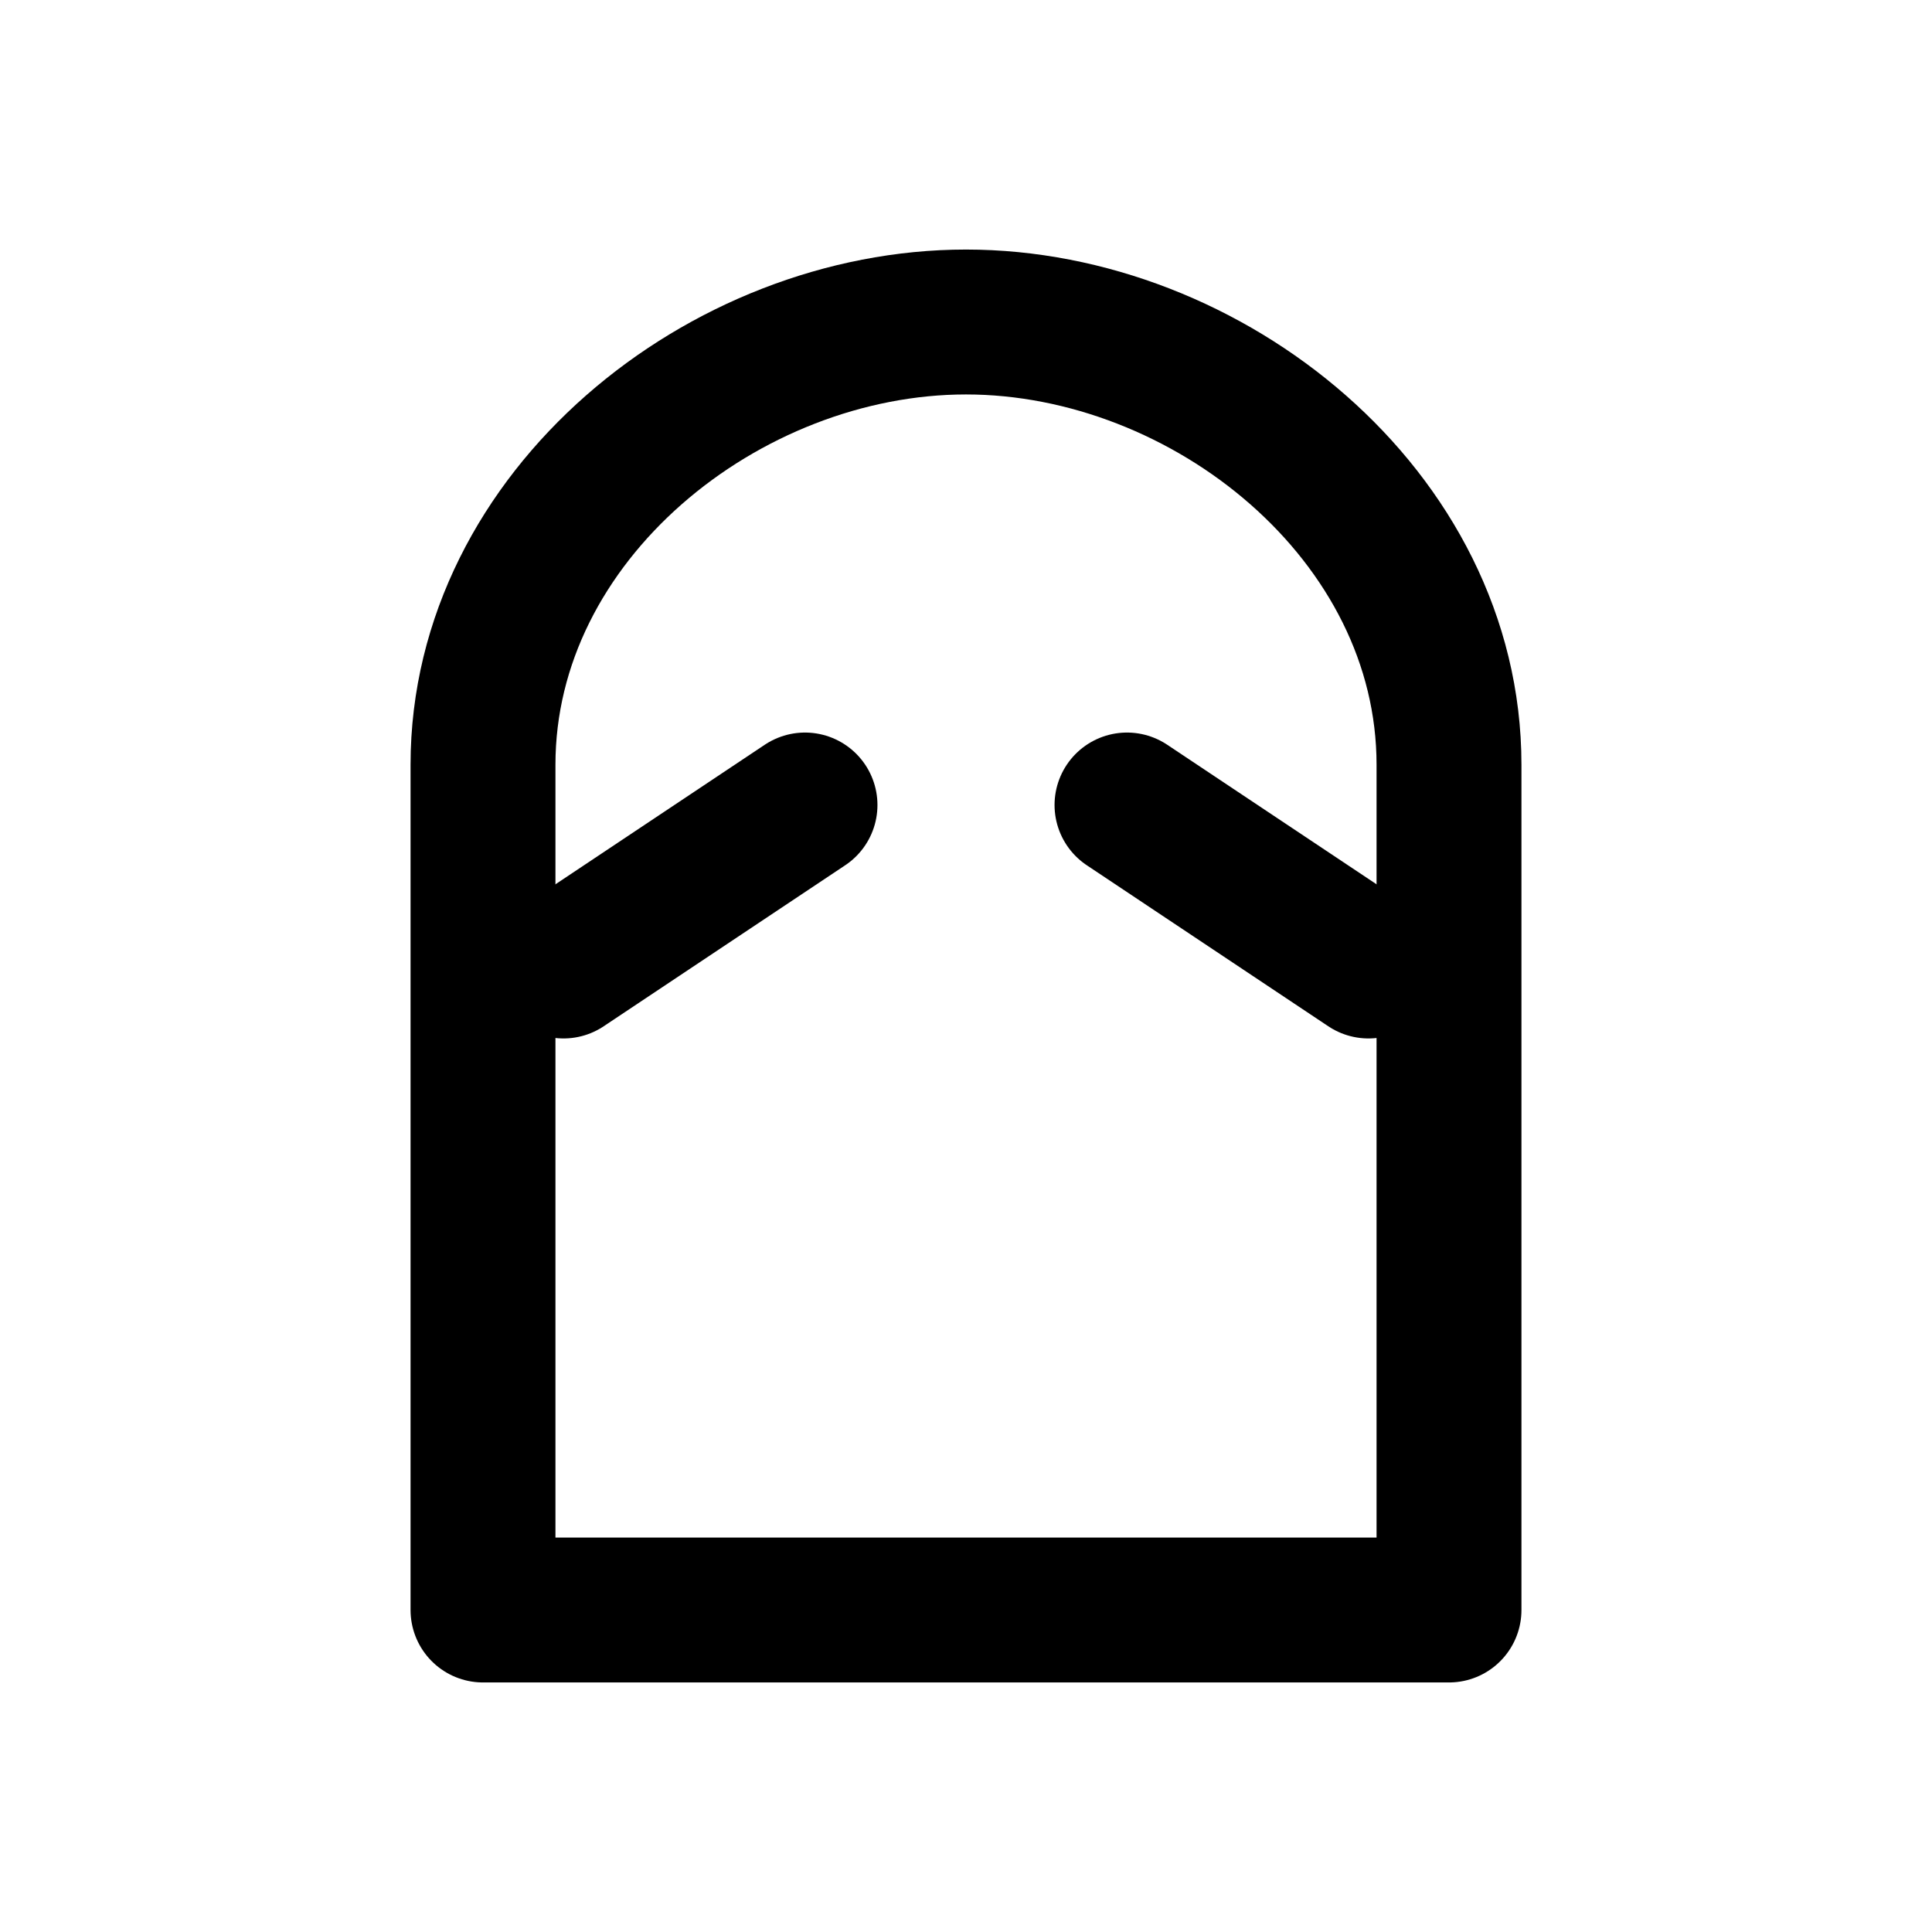
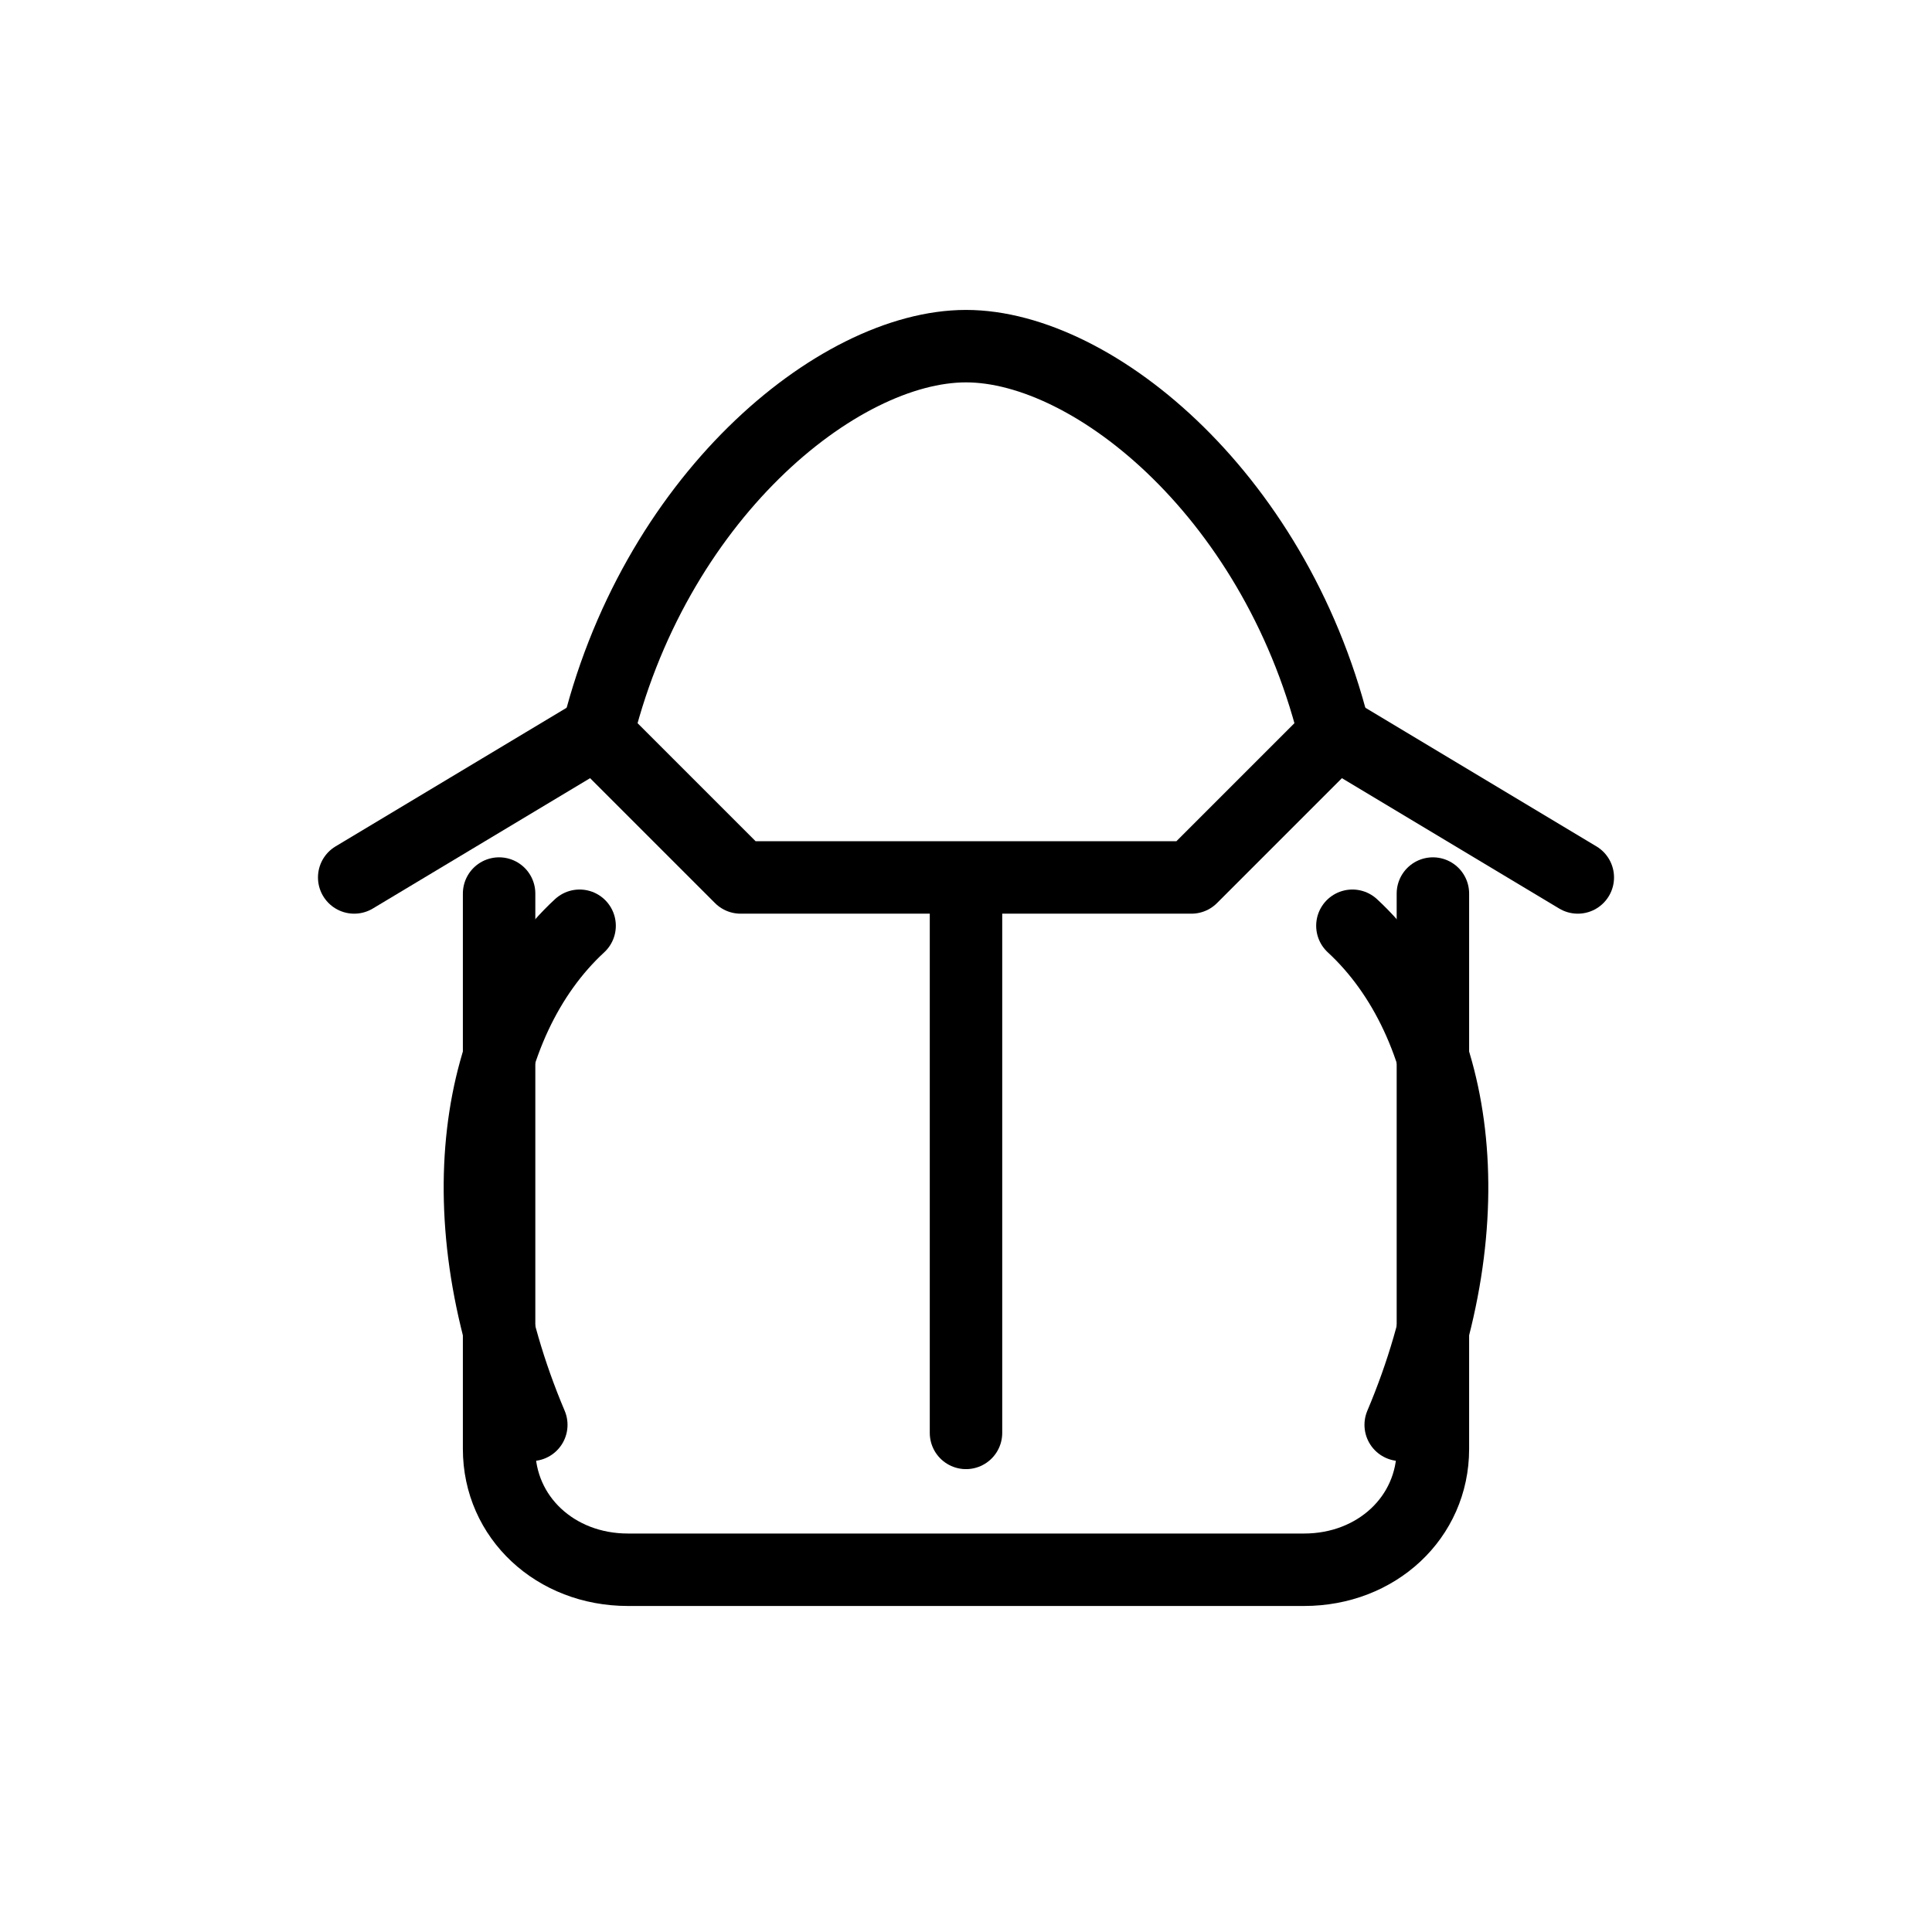
- <svg viewBox="0 0 24 24" fill="none" stroke="currentColor" stroke-width="1.8" stroke-linecap="round" stroke-linejoin="round">
-   <path d="M12 4c3 0 6 2.4 6 5.5V20H6V9.5C6 6.4 9 4 12 4z" />
-   <path d="M7 12l3-2m7 2l-3-2" />
+ <svg xmlns="http://www.w3.org/2000/svg" viewBox="0 0 24 24" width="24" height="24">
+   <g fill="none" stroke="currentColor" stroke-width="0.9" stroke-linecap="round" stroke-linejoin="round" vector-effect="non-scaling-stroke">
+     <path d="M7.4 9.2c.7-3 3-4.9 4.6-4.9s3.9 1.9 4.6 4.9" />
+     <path d="M4.4 10.9l3-1.8 1.8 1.8h5.6l1.8-1.8 3 1.8" />
+     <path d="M6.2 11.1v6.9c0 .85.7 1.5 1.6 1.5h8.4c.9 0 1.6-.65 1.6-1.5v-6.9" />
+     <path d="M7.2 11.5c-1.3 1.2-1.7 3.6-.6 6.2" />
+     <path d="M16.8 11.5c1.3 1.2 1.7 3.6.6 6.2" />
+     <path d="M12 11.2v6.6" />
+   </g>
</svg>
